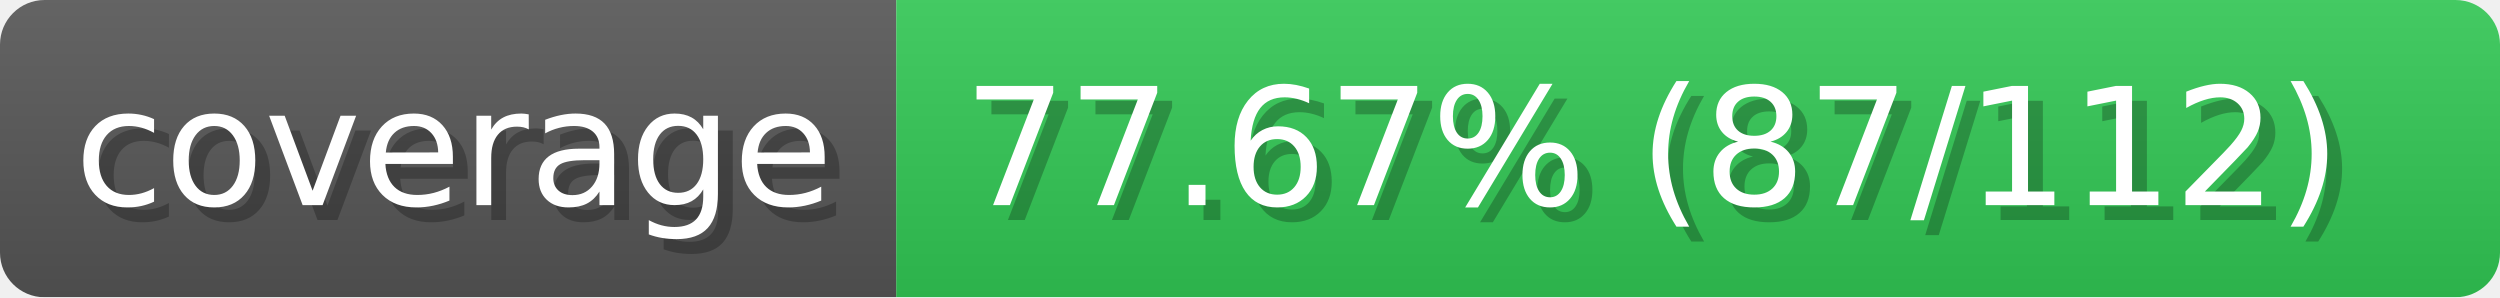
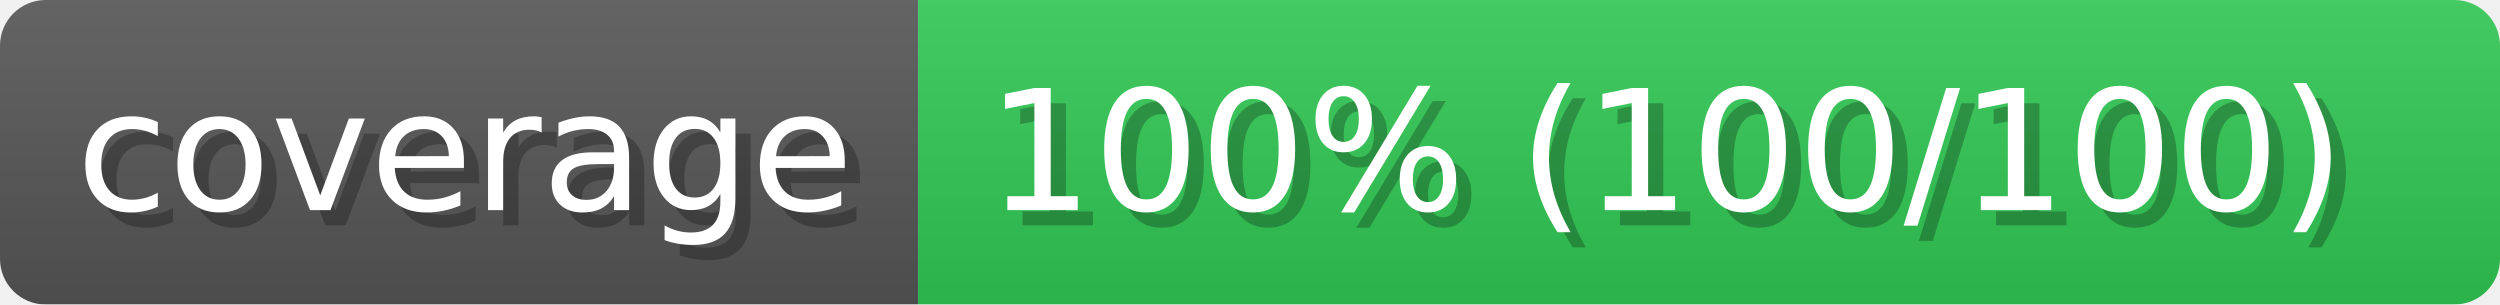
- <svg xmlns="http://www.w3.org/2000/svg" width="168.2" height="20" viewBox="0 0 1682 200" role="img" aria-label="coverage: 77.67% (87/112)">
+ <svg xmlns="http://www.w3.org/2000/svg" width="164.2" height="20" viewBox="0 0 1642 200" role="img" aria-label="coverage: 100% (100/100)">
  <linearGradient id="a" x2="0" y2="100%">
    <stop offset="0" stop-opacity=".1" stop-color="#EEE" />
    <stop offset="1" stop-opacity=".1" />
  </linearGradient>
  <mask id="m">
-     <rect width="1682" height="200" rx="30" fill="#FFF" />
+     <rect width="1642" height="200" rx="30" fill="#FFF" />
  </mask>
  <g mask="url(#m)">
    <rect width="603" height="200" fill="#555" />
-     <rect width="1079" height="200" fill="#31c653" x="603" />
-     <rect width="1682" height="200" fill="url(#a)" />
+     <rect width="1039" height="200" fill="#31c653" x="603" />
+     <rect width="1642" height="200" fill="url(#a)" />
  </g>
  <g aria-hidden="true" fill="#fff" text-anchor="start" font-family="Verdana,DejaVu Sans,sans-serif" font-size="110">
    <text x="60" y="148" textLength="503" fill="#000" opacity="0.25">coverage</text>
    <text x="50" y="138" textLength="503">coverage</text>
-     <text x="658" y="148" textLength="979" fill="#000" opacity="0.25">77.67% (87/112)</text>
-     <text x="648" y="138" textLength="979">77.67% (87/112)</text>
+     <text x="658" y="148" textLength="939" fill="#000" opacity="0.25">100% (100/100)</text>
+     <text x="648" y="138" textLength="939">100% (100/100)</text>
  </g>
</svg>
